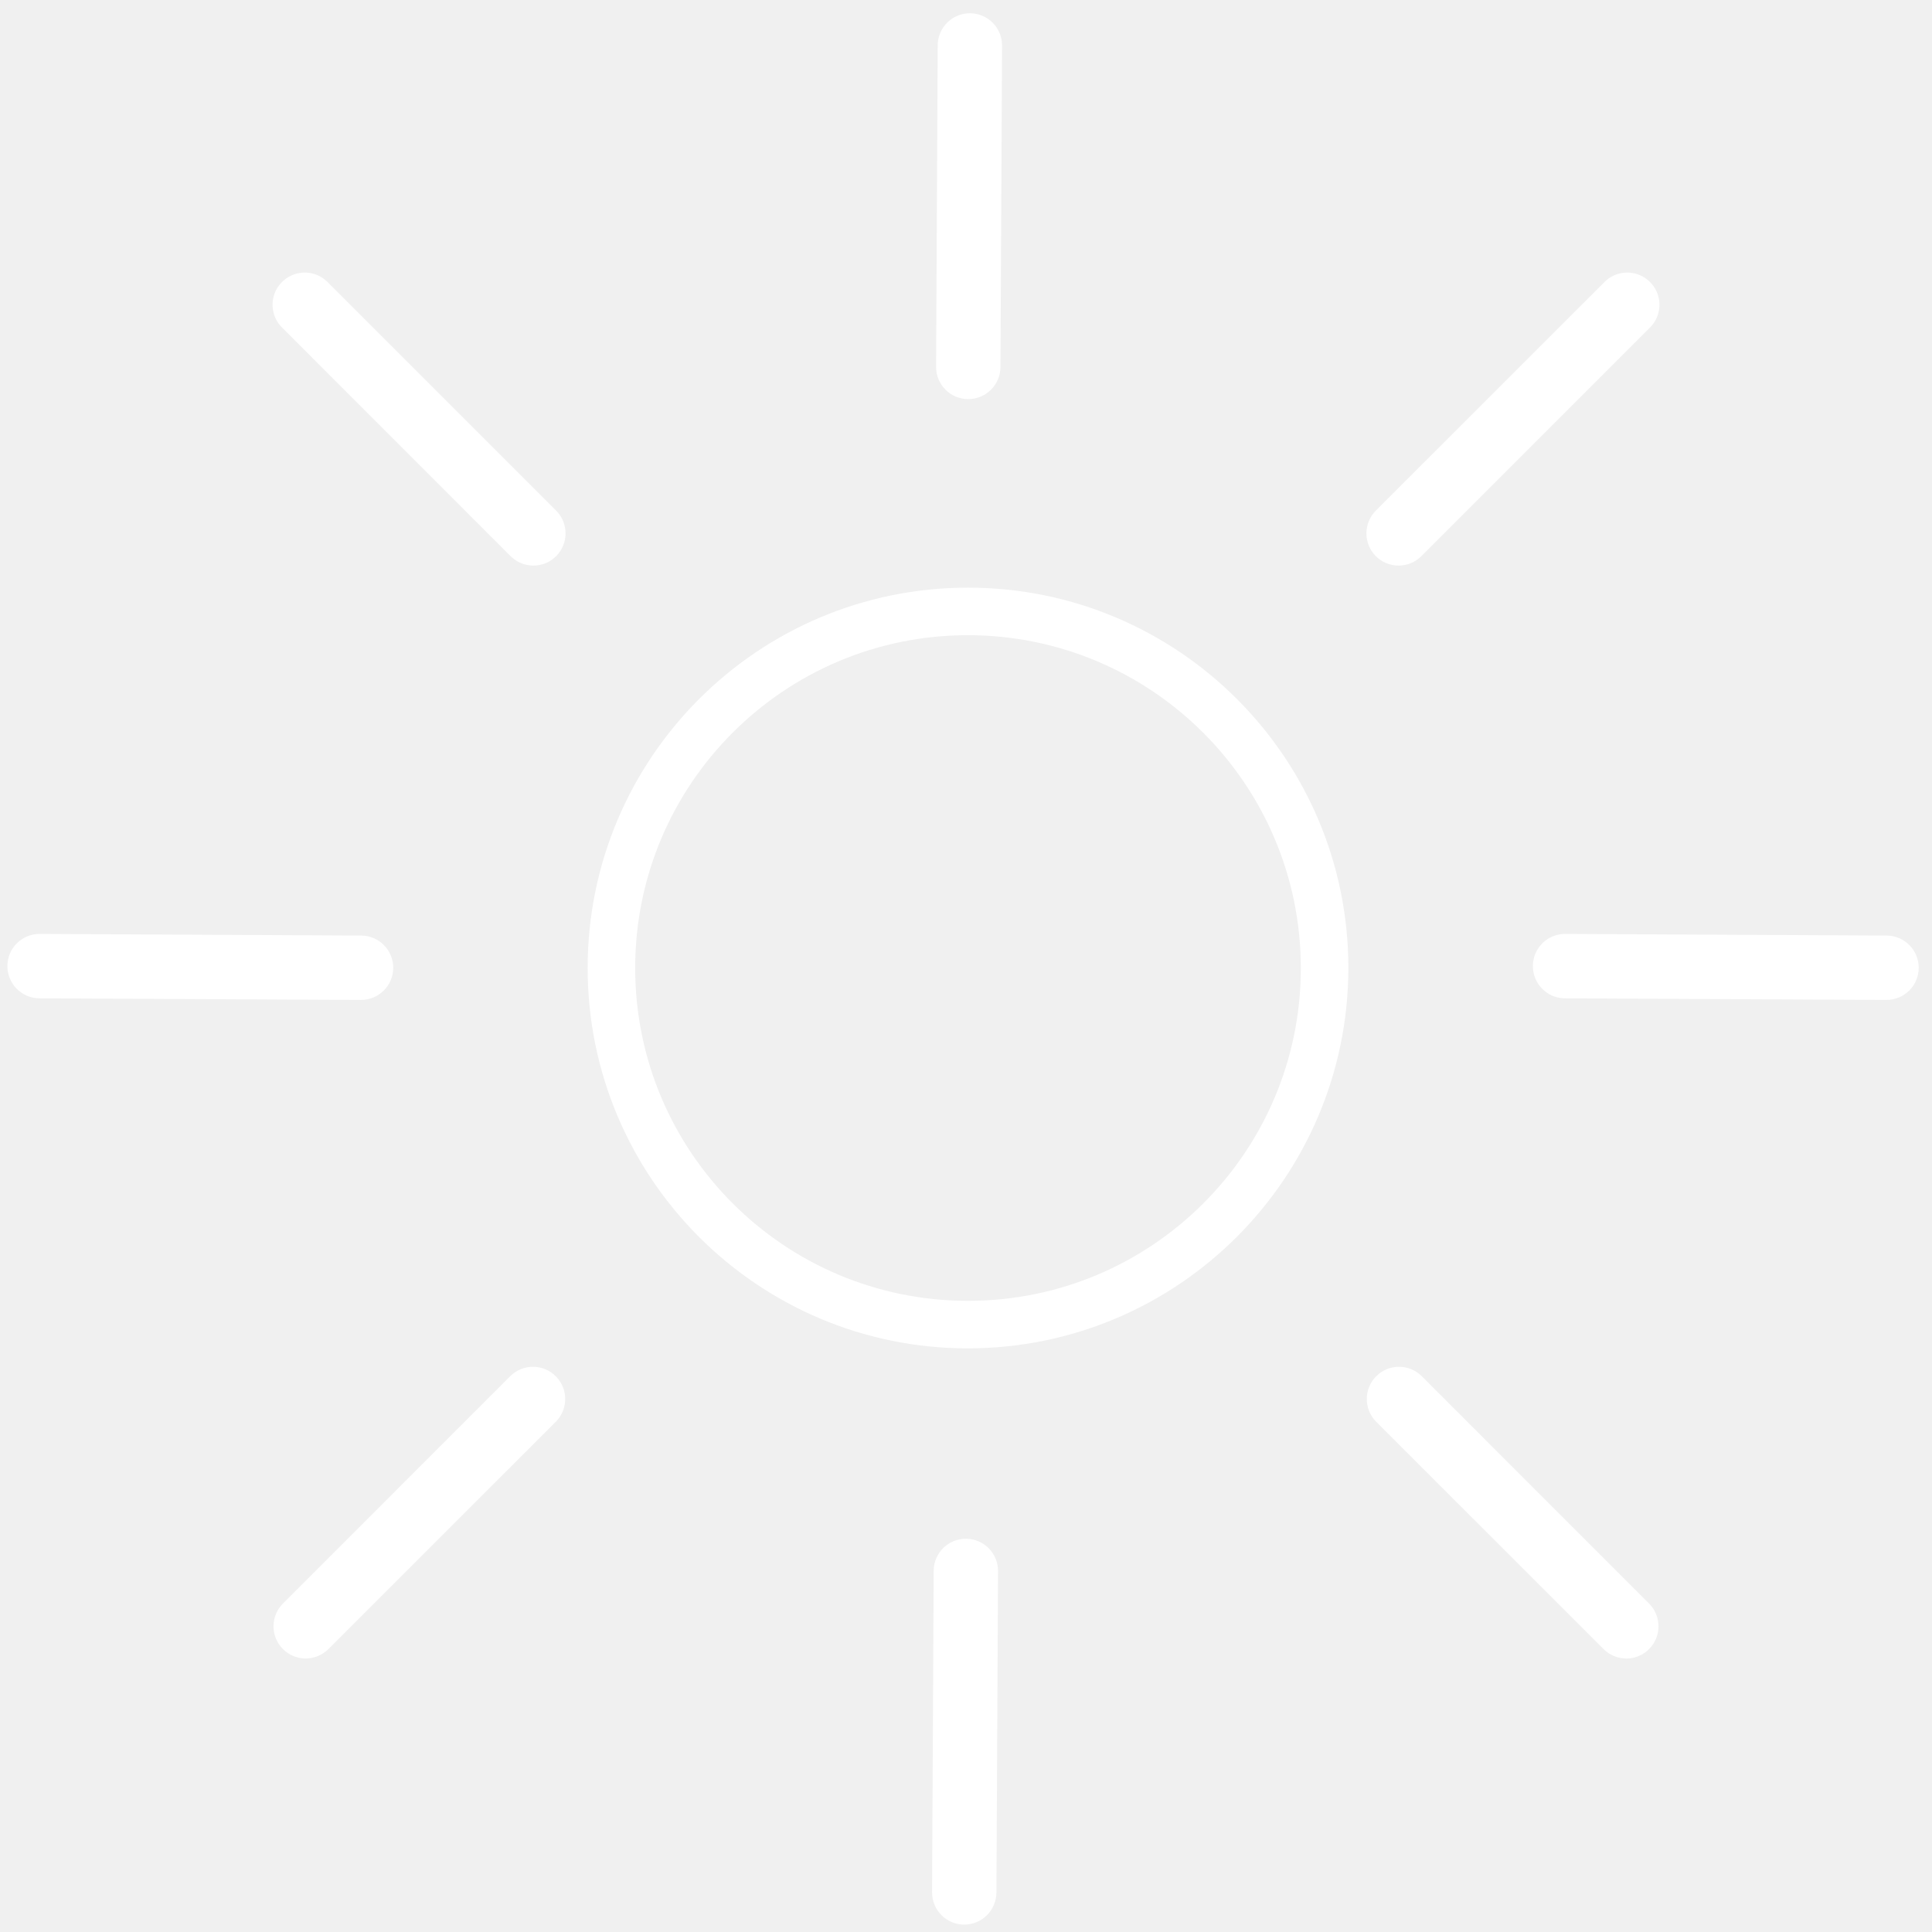
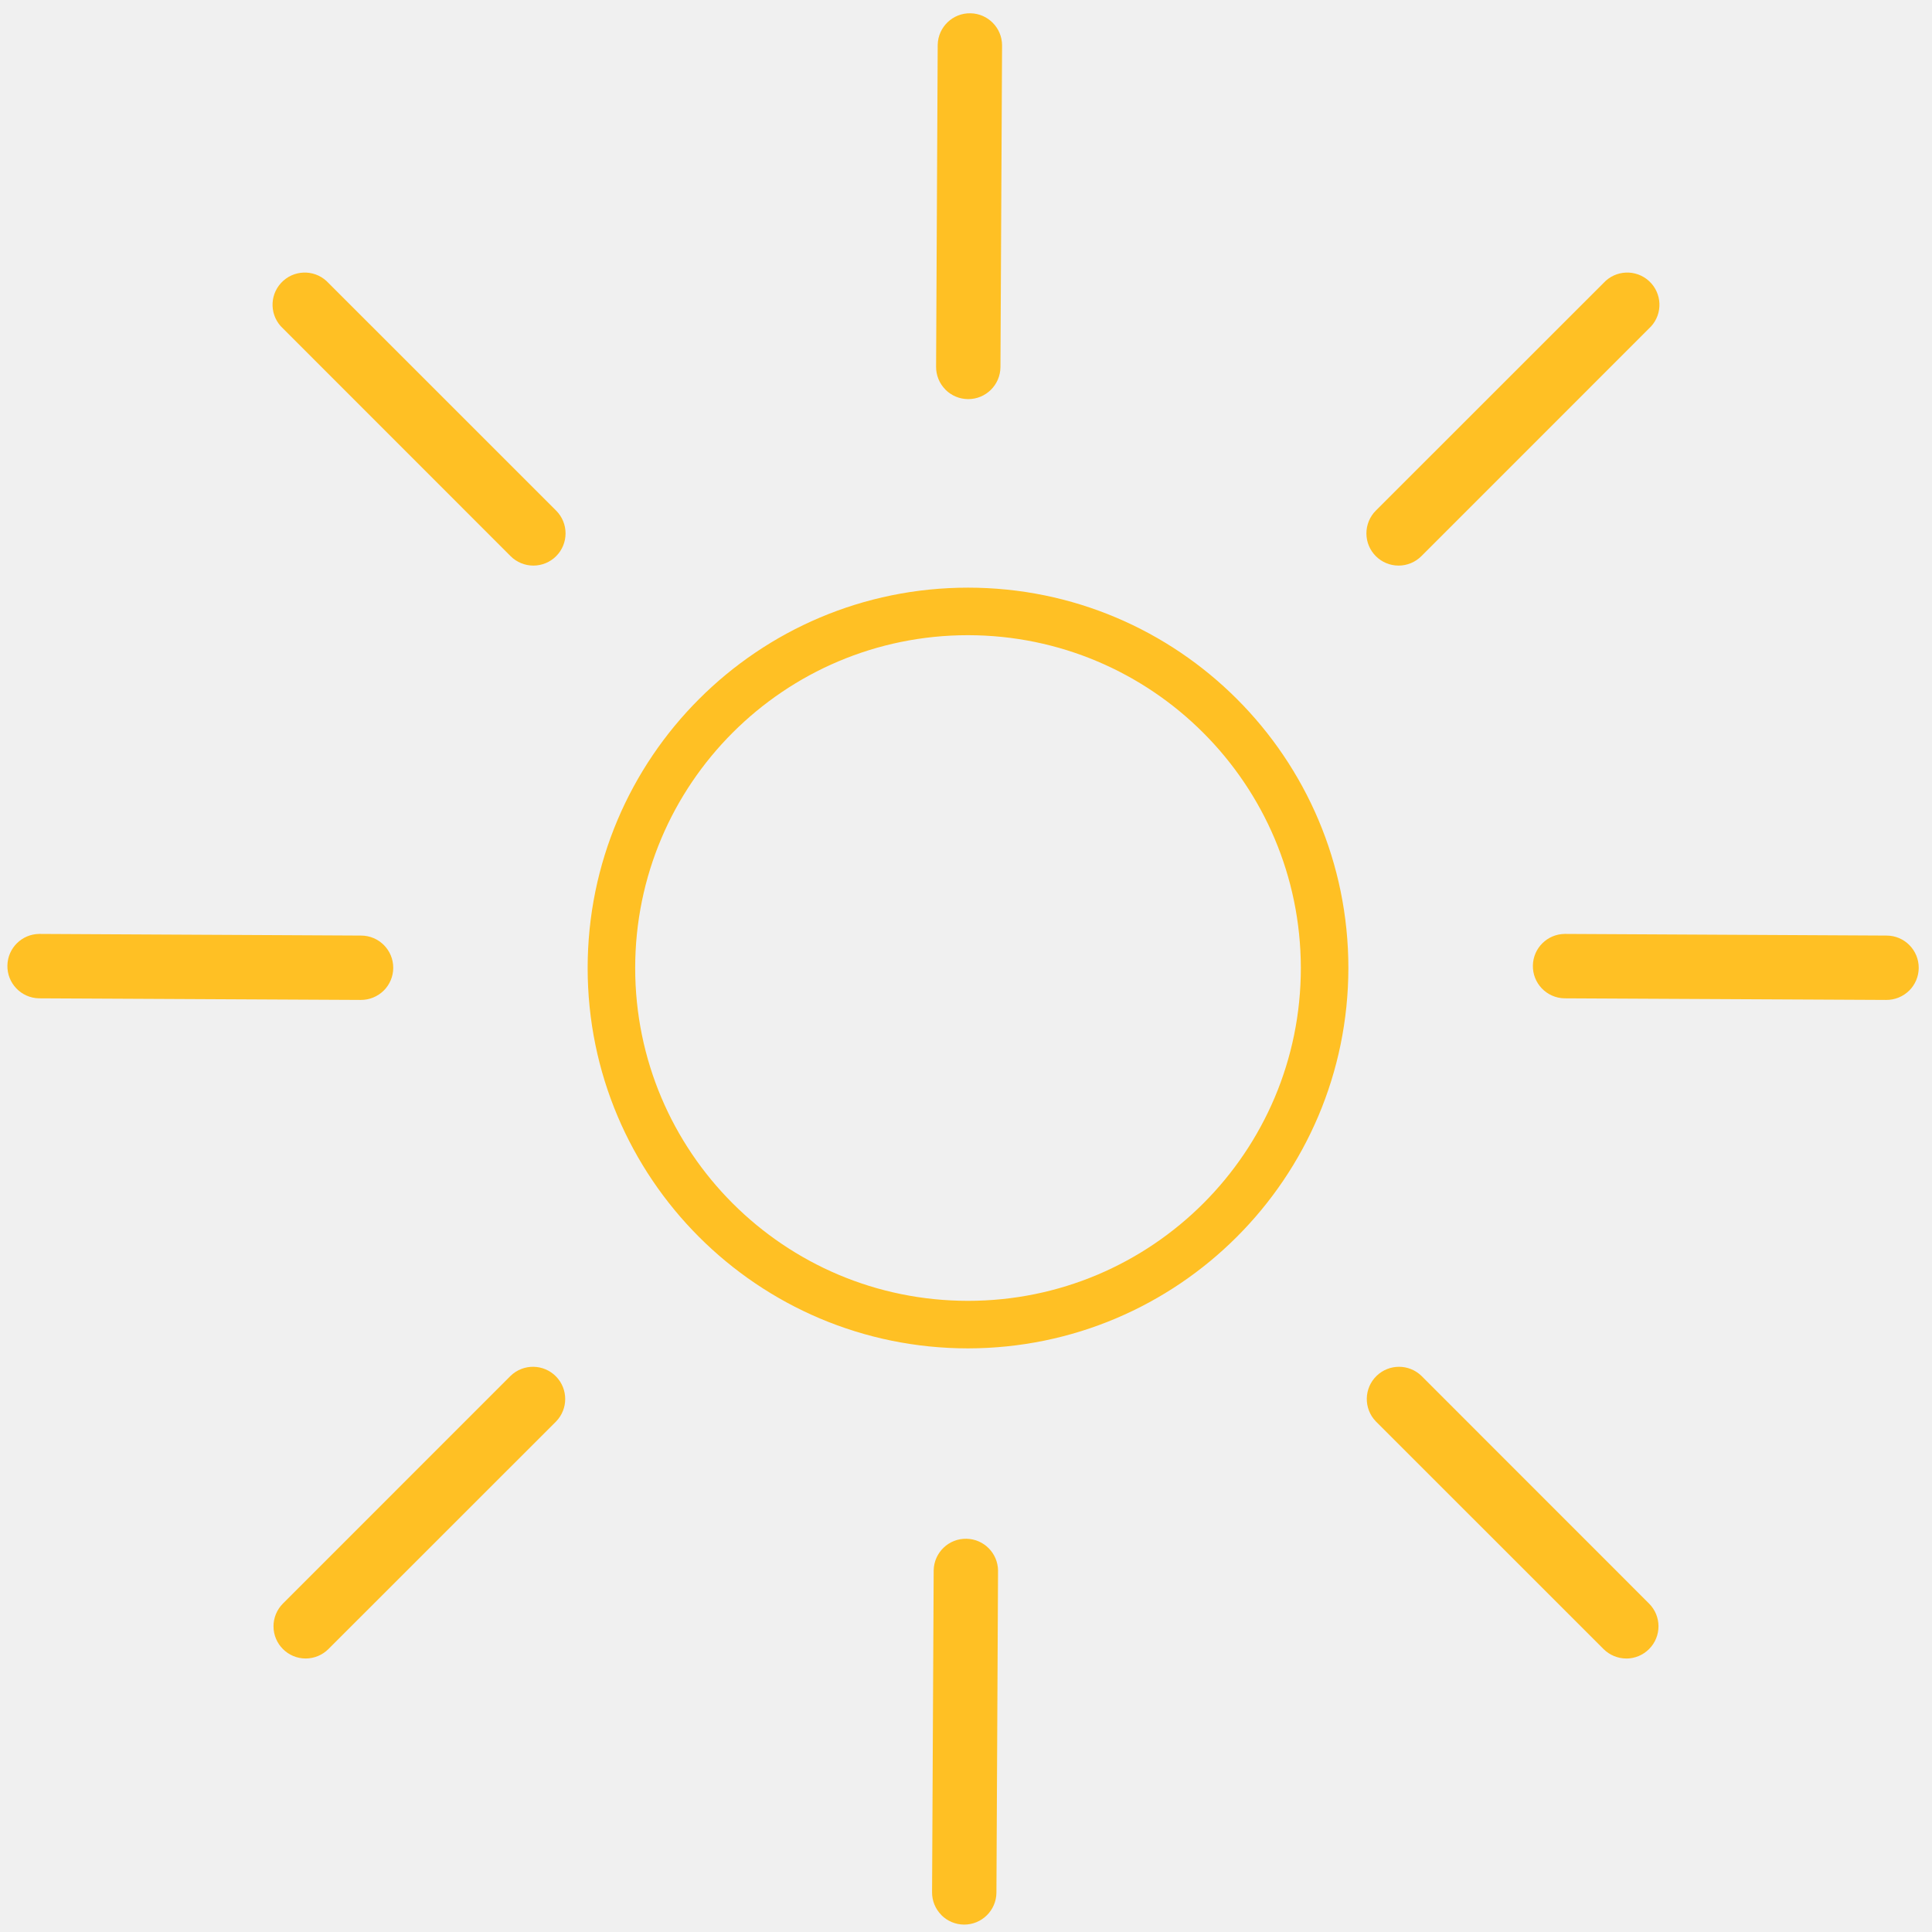
- <svg xmlns="http://www.w3.org/2000/svg" viewBox="0 0 480 480" width="24" height="24">
+ <svg xmlns="http://www.w3.org/2000/svg" viewBox="0 0 480 480" width="480" height="480">
  <style>
- 		.shp0 { fill: #ffffff } 
+ 		.shp0 { fill: #FFC024 } 
	</style>
  <path id="Layer" fill-rule="evenodd" class="shp0" d="M335 240.5C334.94 292.67 292.67 334.94 240.5 335C188.31 335 146 292.69 146 240.5C146 188.31 188.31 146 240.5 146C292.69 146 335 188.31 335 240.5ZM323.19 240.5C323.14 194.85 286.15 157.86 240.5 157.81C194.83 157.81 157.81 194.83 157.81 240.5C157.81 286.17 194.83 323.19 240.5 323.19C286.17 323.19 323.19 286.17 323.19 240.5Z" />
  <path id="Layer" class="shp0" d="M138.17 126.86L81.6 70.3C81.45 70.13 81.29 69.98 81.13 69.83C77.88 66.84 72.82 67.05 69.83 70.3C66.83 73.55 67.05 78.61 70.3 81.6L126.86 138.18C128.36 139.68 130.4 140.52 132.52 140.52C134.63 140.52 136.67 139.68 138.17 138.18C141.29 135.05 141.29 129.99 138.17 126.86Z" />
  <path id="Layer" class="shp0" d="M138.18 342.02C135.11 338.84 130.04 338.75 126.86 341.82L70.3 398.39C68.8 399.89 67.95 401.93 67.95 404.05C67.95 408.46 71.53 412.05 75.95 412.05C78.07 412.04 80.1 411.2 81.6 409.7L138.18 353.14C141.17 350.04 141.17 345.12 138.18 342.02Z" />
  <path id="Layer" class="shp0" d="M409.7 398.4L353.14 341.82C350.04 338.83 345.12 338.83 342.02 341.82C338.84 344.89 338.75 349.96 341.82 353.14L398.39 409.7C399.89 411.2 401.93 412.05 404.05 412.05L404.05 412.06C406.17 412.06 408.2 411.21 409.7 409.71C412.83 406.59 412.83 401.52 409.7 398.4Z" />
  <path id="Layer copy" class="shp0" d="M468.74 232.44L388.74 232.03C384.43 232.08 380.93 235.54 380.84 239.85C380.74 244.27 384.24 247.93 388.66 248.03L468.65 248.43C470.77 248.44 472.81 247.61 474.32 246.12L474.33 246.12C475.83 244.63 476.69 242.6 476.7 240.48C476.72 236.06 473.16 232.46 468.74 232.44Z" />
  <path id="Layer copy 2" class="shp0" d="M89.74 232.44L9.74 232.03C5.43 232.08 1.93 235.54 1.84 239.85C1.74 244.27 5.24 247.93 9.66 248.03L89.65 248.43C91.77 248.44 93.81 247.61 95.32 246.12L95.33 246.12C96.83 244.63 97.69 242.6 97.7 240.48C97.72 236.06 94.16 232.46 89.74 232.44Z" />
  <path id="Layer copy 3" class="shp0" d="M248.56 91.2L248.96 11.2C248.91 6.89 245.45 3.39 241.14 3.3C236.73 3.2 233.07 6.7 232.97 11.12L232.57 91.12C232.55 93.24 233.39 95.28 234.88 96.78L234.87 96.79C236.37 98.3 238.39 99.15 240.52 99.16C244.93 99.18 248.53 95.62 248.56 91.2Z" />
  <path id="Layer copy 4" class="shp0" d="M247.56 470.2L247.96 390.2C247.91 385.89 244.45 382.39 240.14 382.3C235.73 382.2 232.07 385.7 231.97 390.12L231.57 470.12C231.55 472.24 232.39 474.28 233.88 475.78L233.87 475.79C235.37 477.3 237.39 478.15 239.52 478.16C243.93 478.18 247.53 474.62 247.56 470.2Z" />
  <path id="Layer" class="shp0" d="M409.7 69.83C406.45 66.84 401.39 67.05 398.4 70.3L341.82 126.86C340.32 128.36 339.48 130.4 339.48 132.52C339.48 136.94 343.06 140.52 347.48 140.52C349.6 140.52 351.64 139.67 353.14 138.17L409.7 81.6C409.87 81.45 410.02 81.29 410.17 81.13C413.17 77.88 412.95 72.82 409.7 69.83Z" />
</svg>
